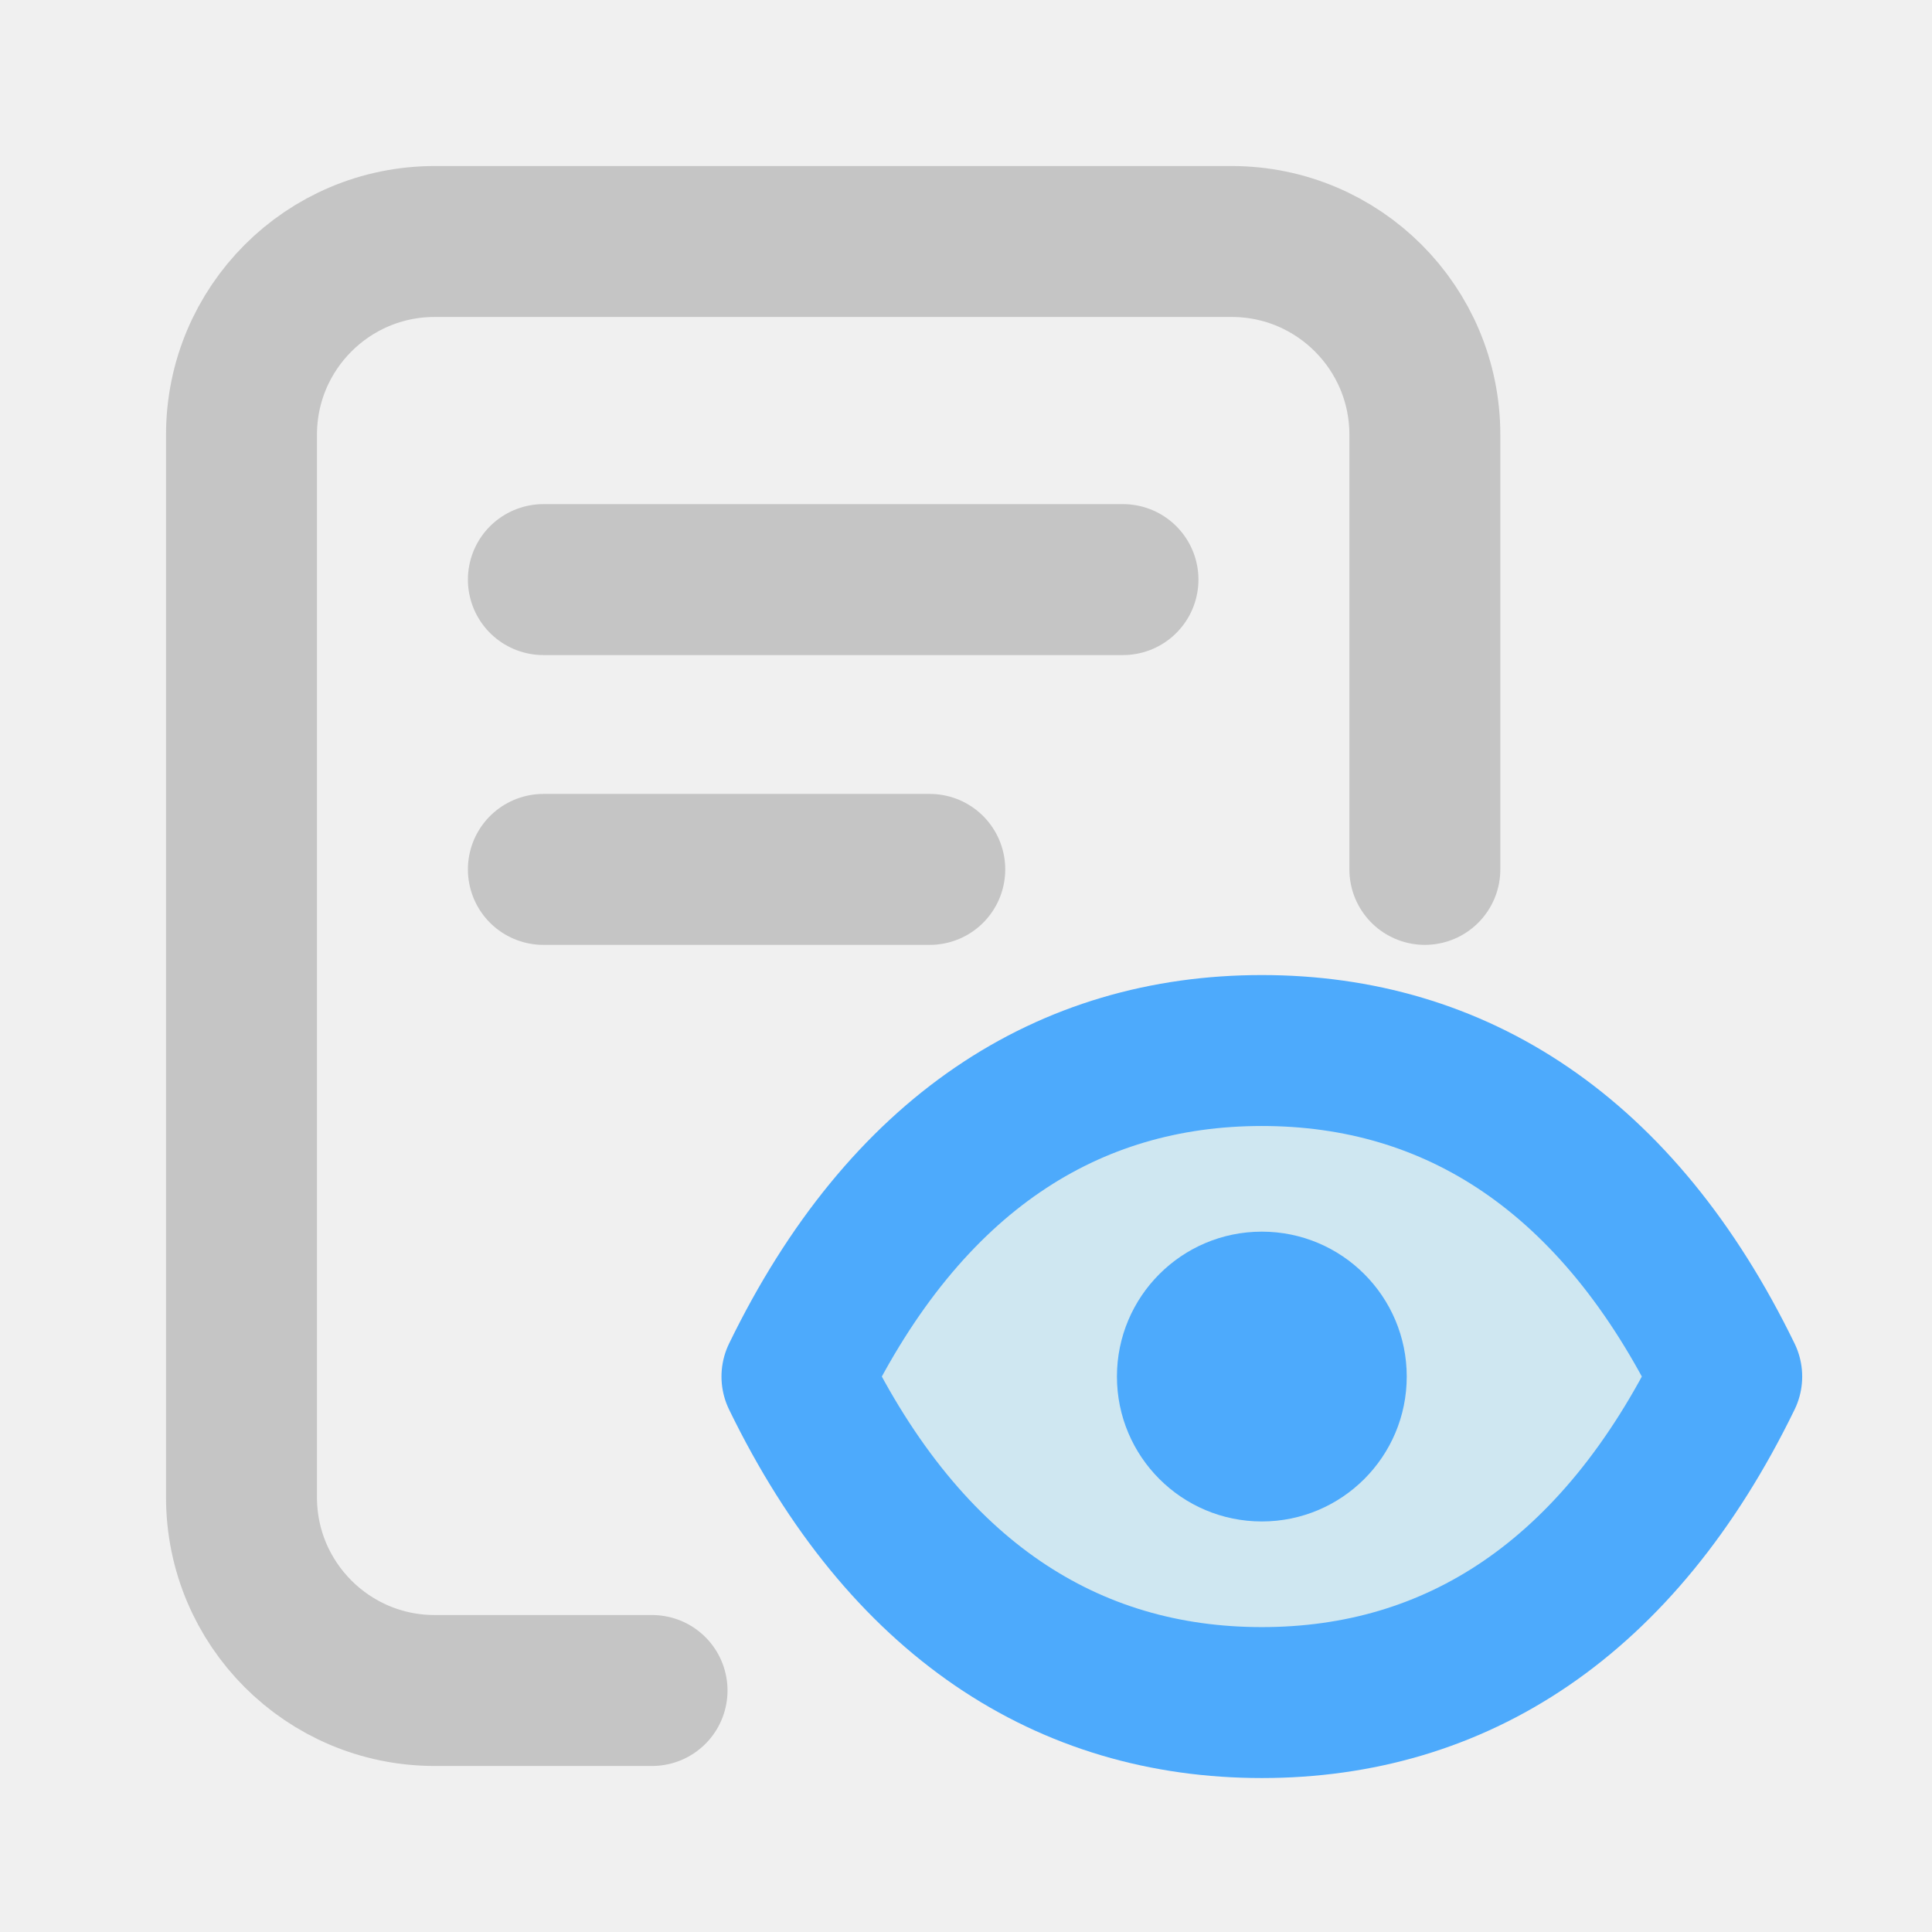
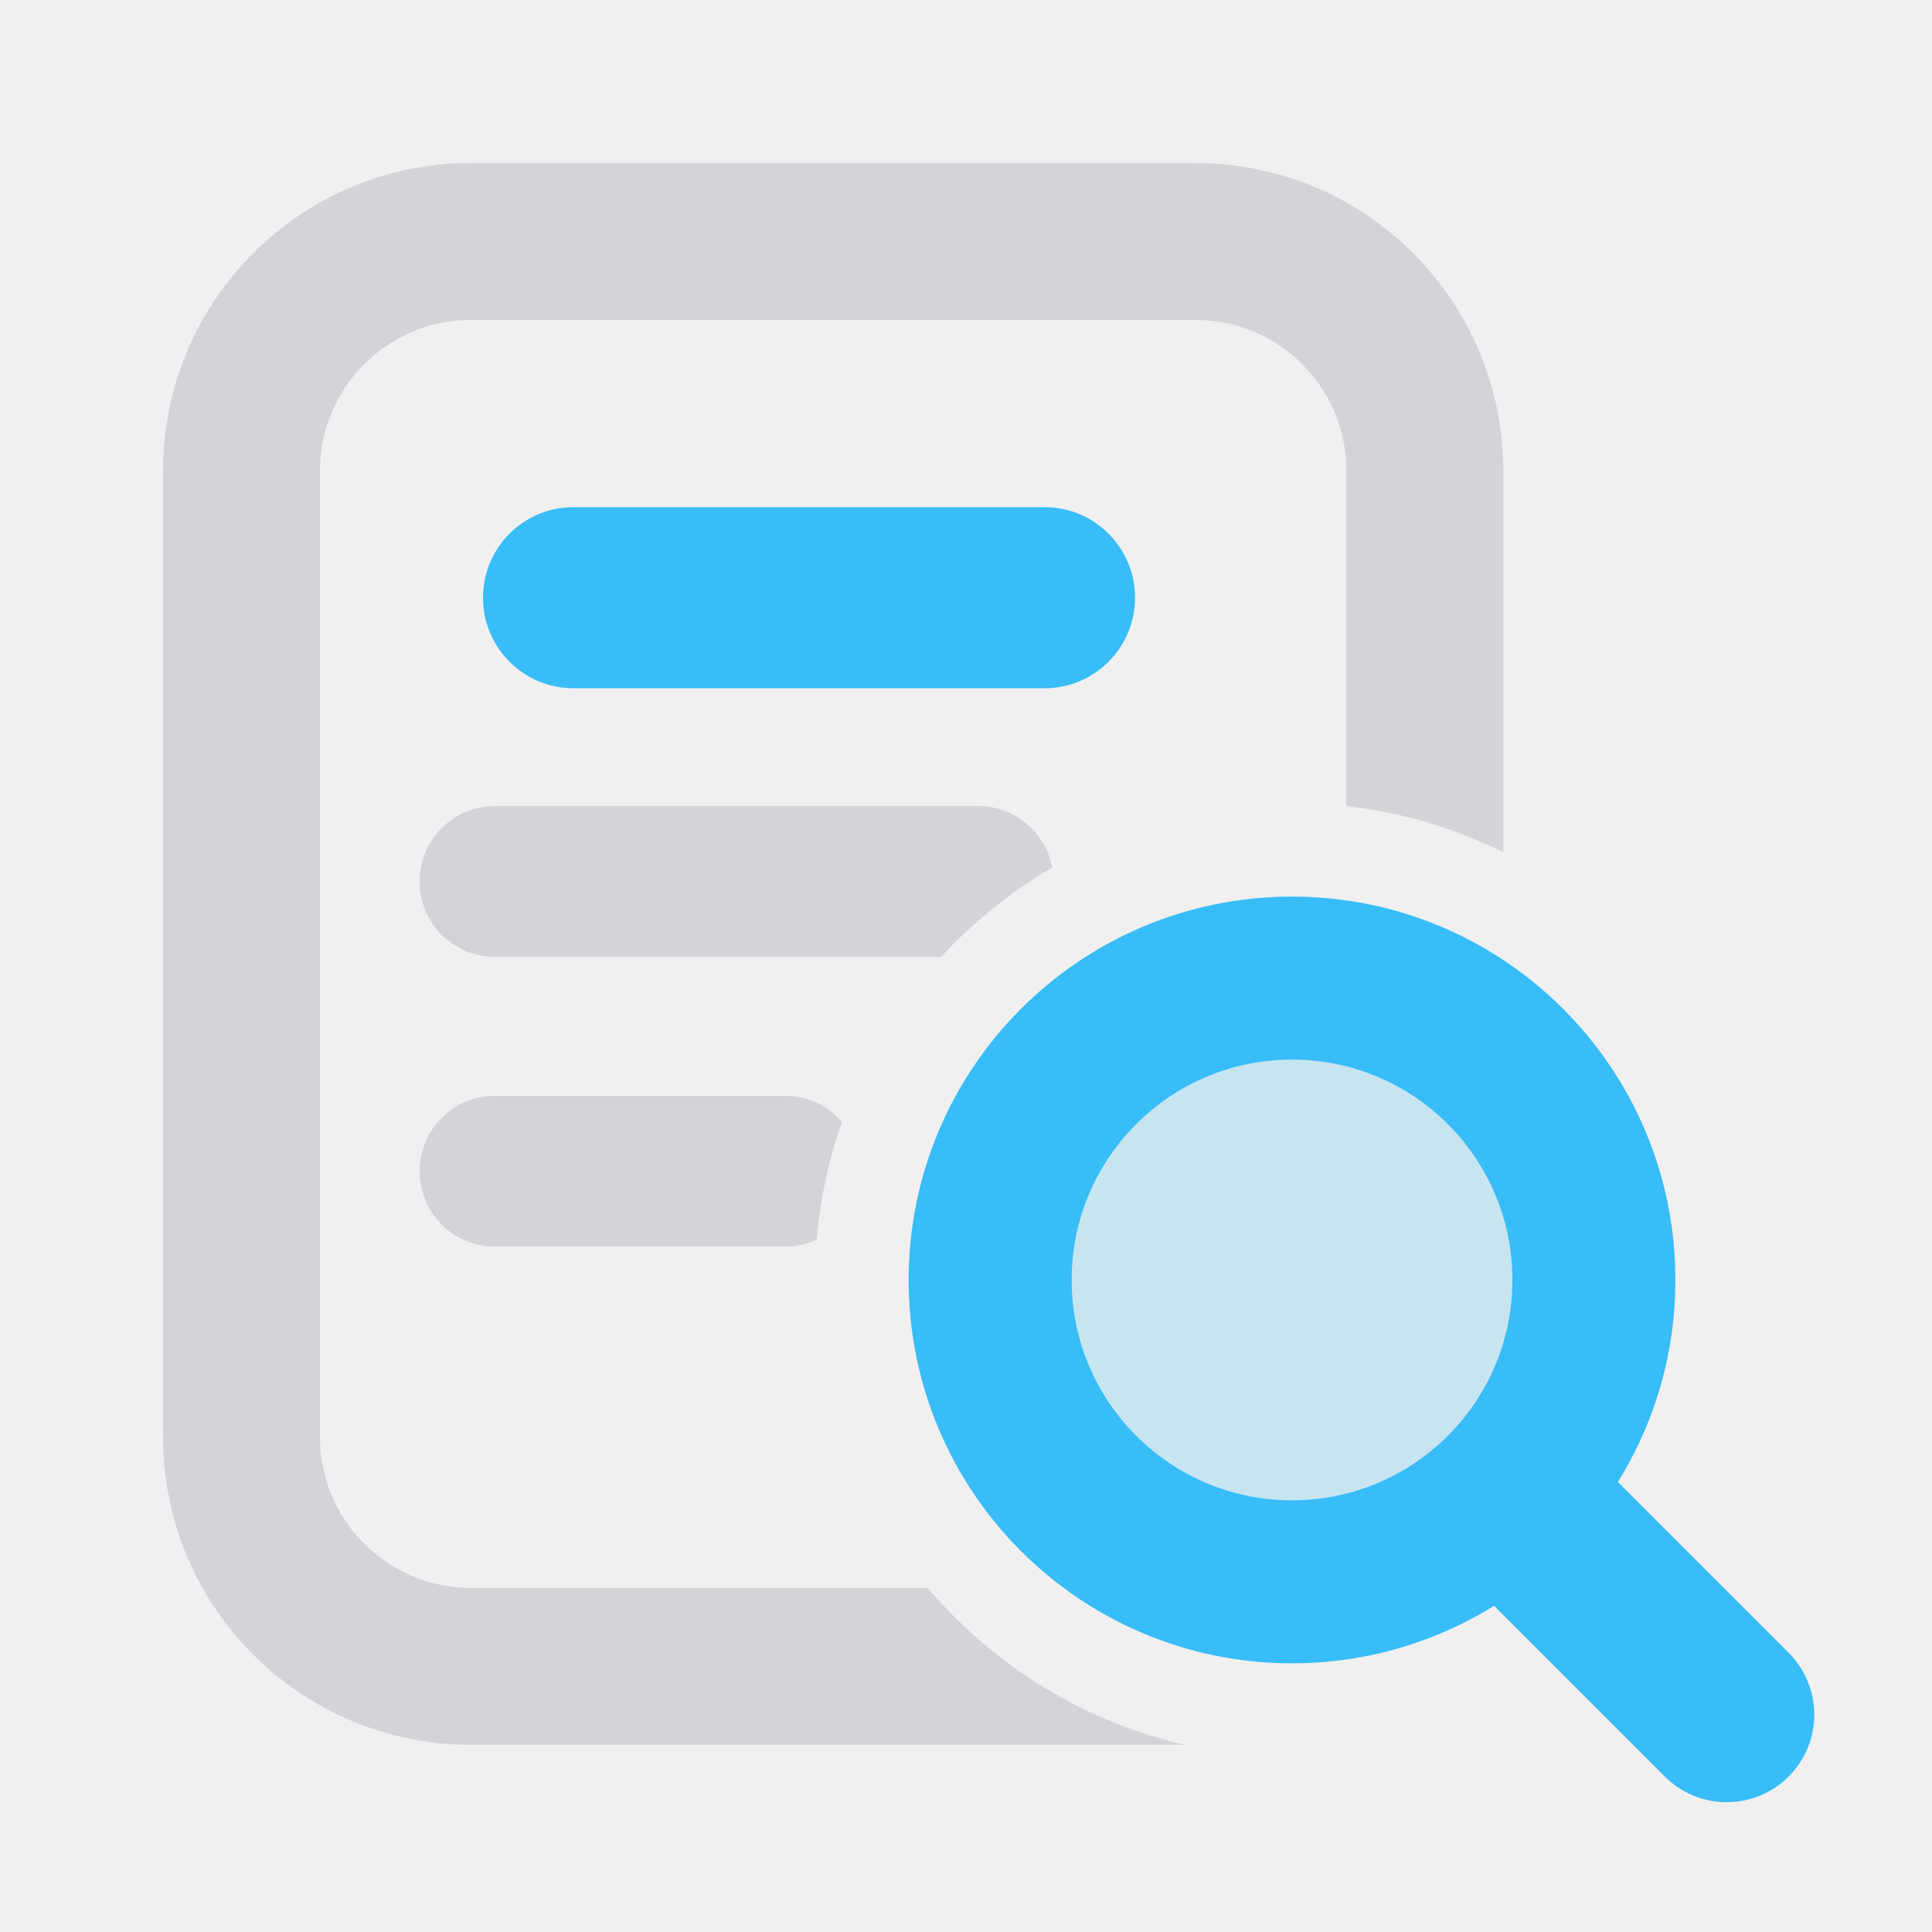
<svg xmlns="http://www.w3.org/2000/svg" width="16" height="16" viewBox="0 0 16 16" fill="none">
-   <path d="M5.4 14H3.6A1.6 1.6 0 0 1 2 12.4V3.6A1.6 1.6 0 0 1 3.6 2h6.6a1.6 1.6 0 0 1 1.6 1.6v3.6" stroke="#C5C5C5" stroke-width="1.25" stroke-linecap="round" stroke-linejoin="round" />
-   <path d="M4.5 4.8h4.8M4.5 7.2h3.2" stroke="#C5C5C5" stroke-width="1.25" stroke-linecap="round" />
-   <path d="M6.6 11.4c.9-1.85 2.25-2.7 3.85-2.7s2.95.85 3.85 2.7c-.9 1.85-2.25 2.7-3.85 2.7s-2.95-.85-3.85-2.7z" fill="#38BDF8" fill-opacity="0.18" stroke="#4DAAFC" stroke-width="1.25" stroke-linejoin="round" />
-   <circle cx="10.45" cy="11.4" r="1.2" fill="#4DAAFC" />
+   <defs>
+     <mask id="cut">
+       <rect width="16" height="16" fill="#fff" />
+       <circle cx="10.7" cy="10.6" r="3.95" fill="#000" />
+     </mask>
+   </defs>
+   <g mask="url(#cut)">
+     <rect x="2" y="2" width="9.8" height="11.8" rx="1.9" stroke="#D4D4D8" stroke-width="1.3" />
+     <rect x="4" y="4.2" width="5.4" height="1.5" rx="0.75" fill="#38BDF8" />
+     <path d="M4.1 7.3h4M4.1 9.7h2.4" stroke="#D4D4D8" stroke-width="1.25" stroke-linecap="round" />
+   </g>
+   <circle cx="10.7" cy="10.6" r="2.5" fill="#38BDF8" fill-opacity="0.22" stroke="#38BDF8" stroke-width="1.35" />
+   <path d="M12.6 12.5L14.3 14.2" stroke="#38BDF8" stroke-width="1.45" stroke-linecap="round" />
</svg>
